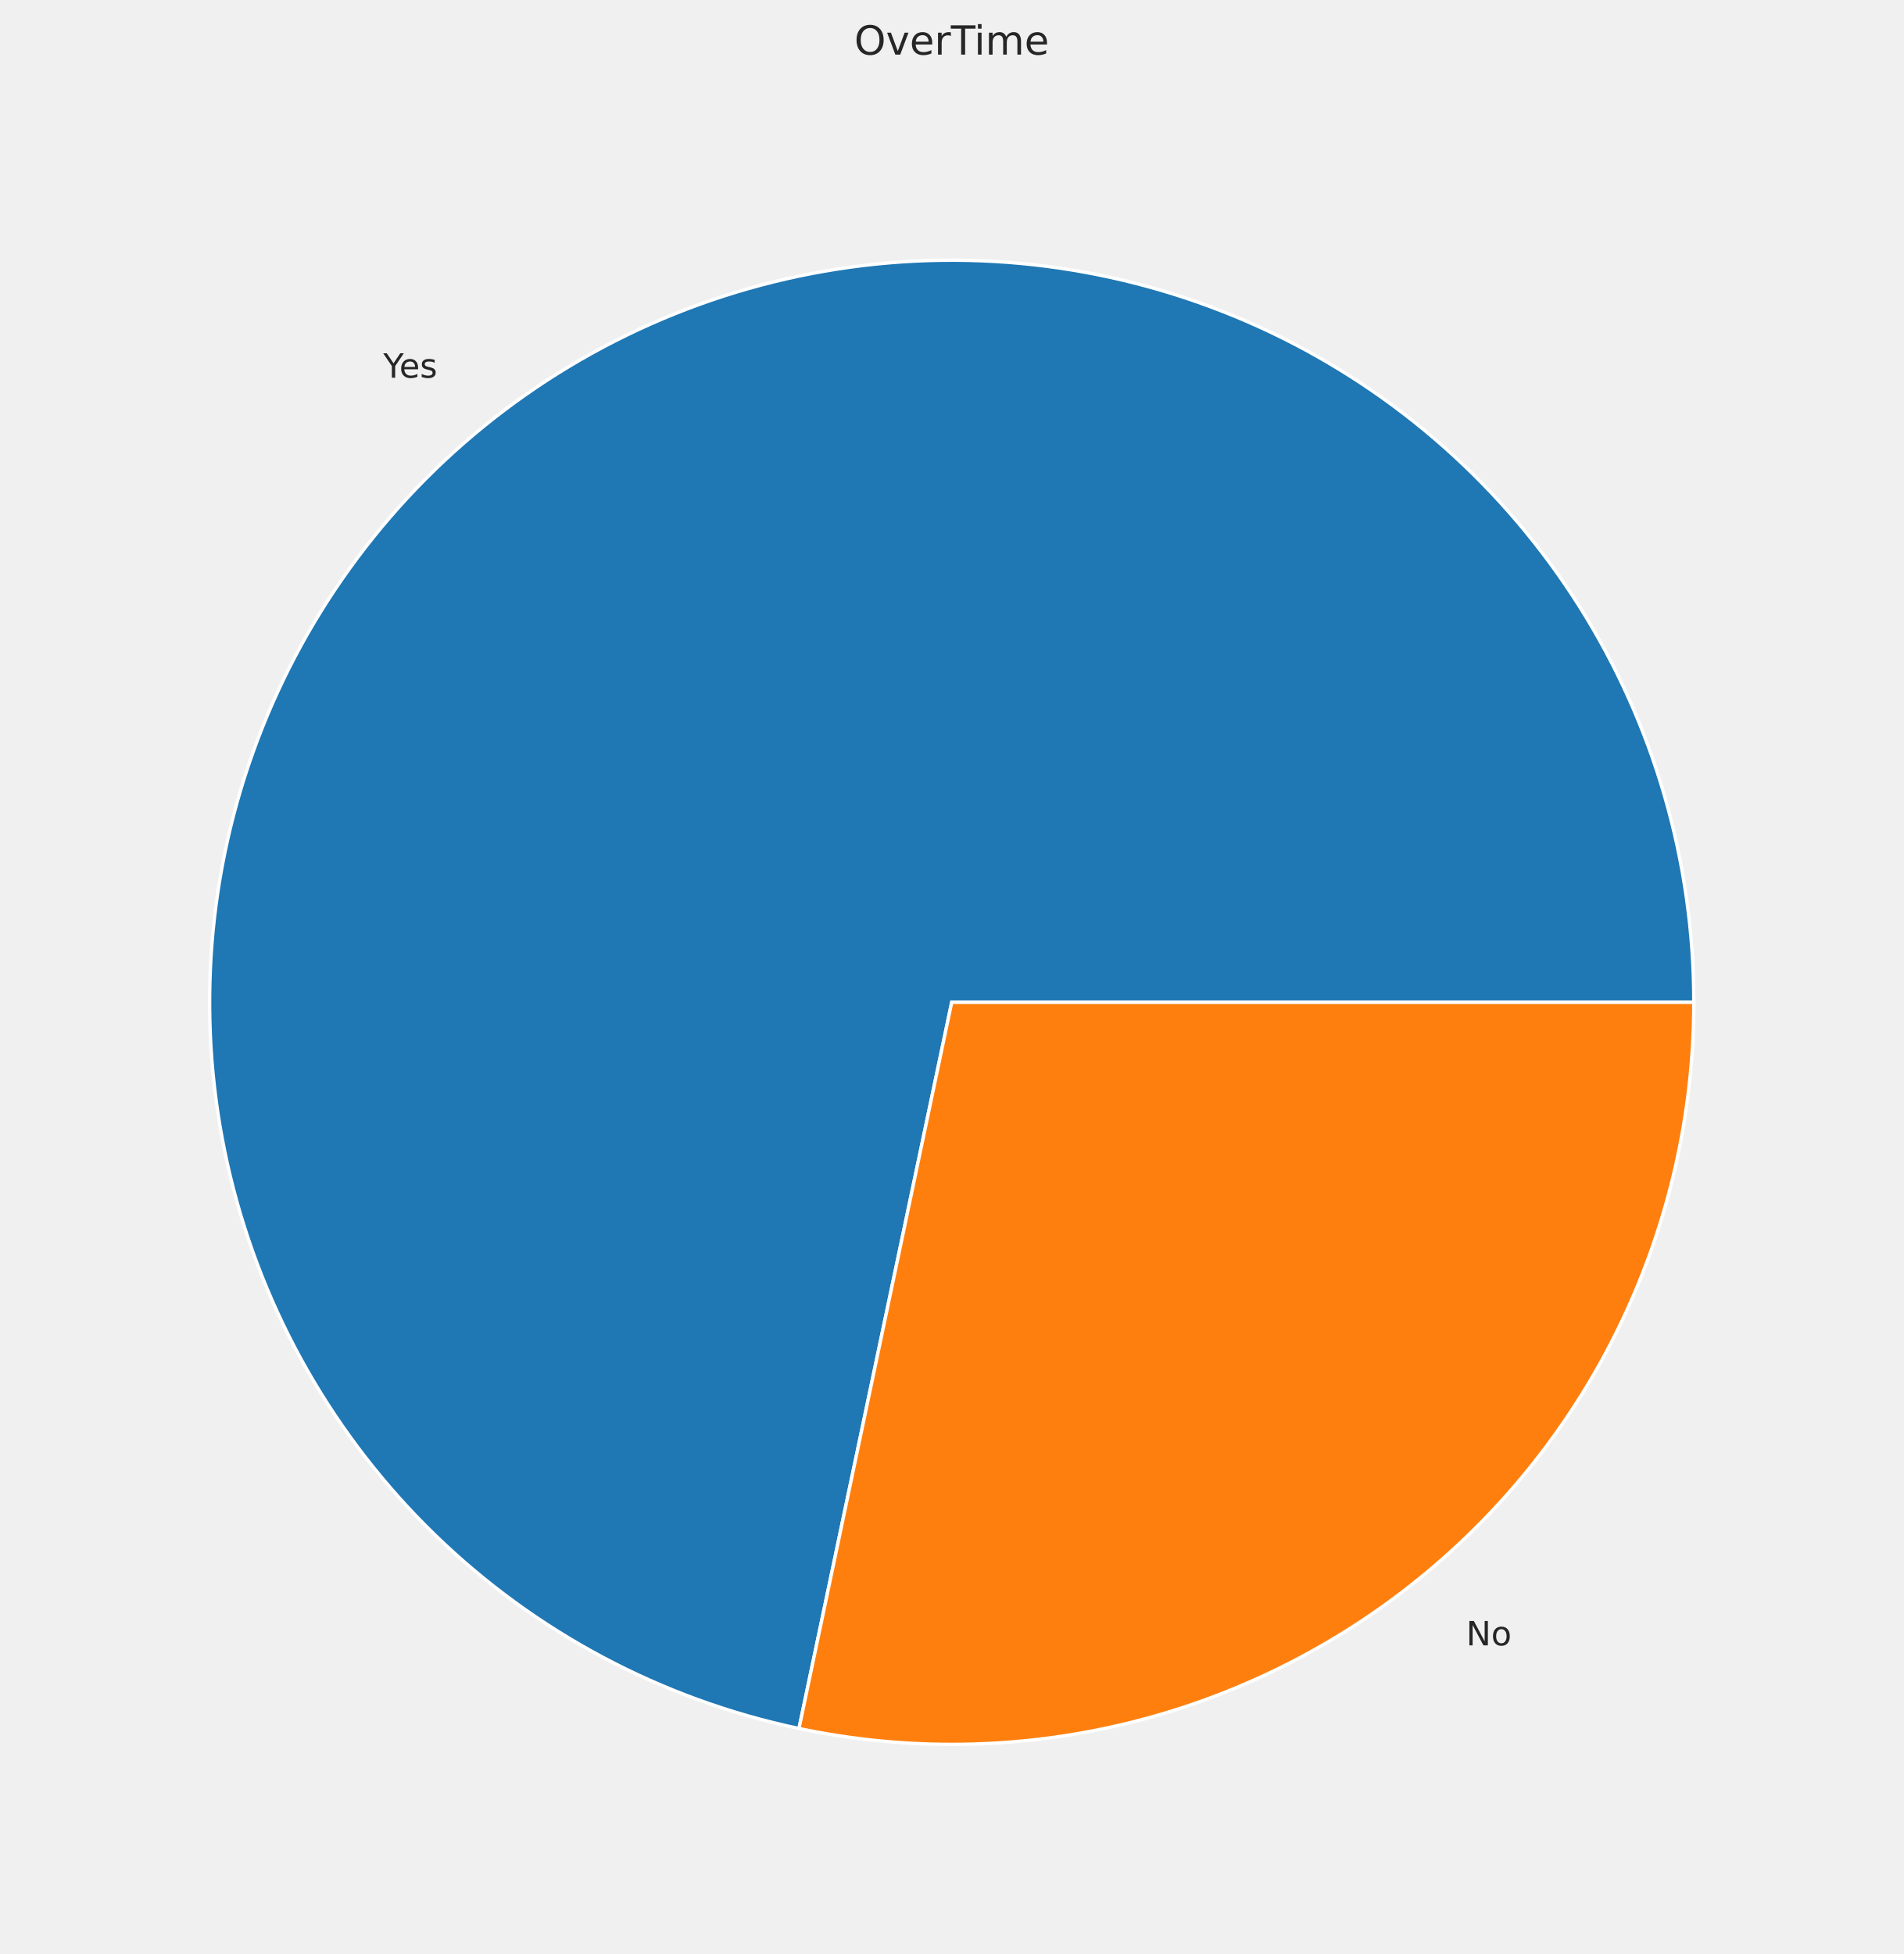
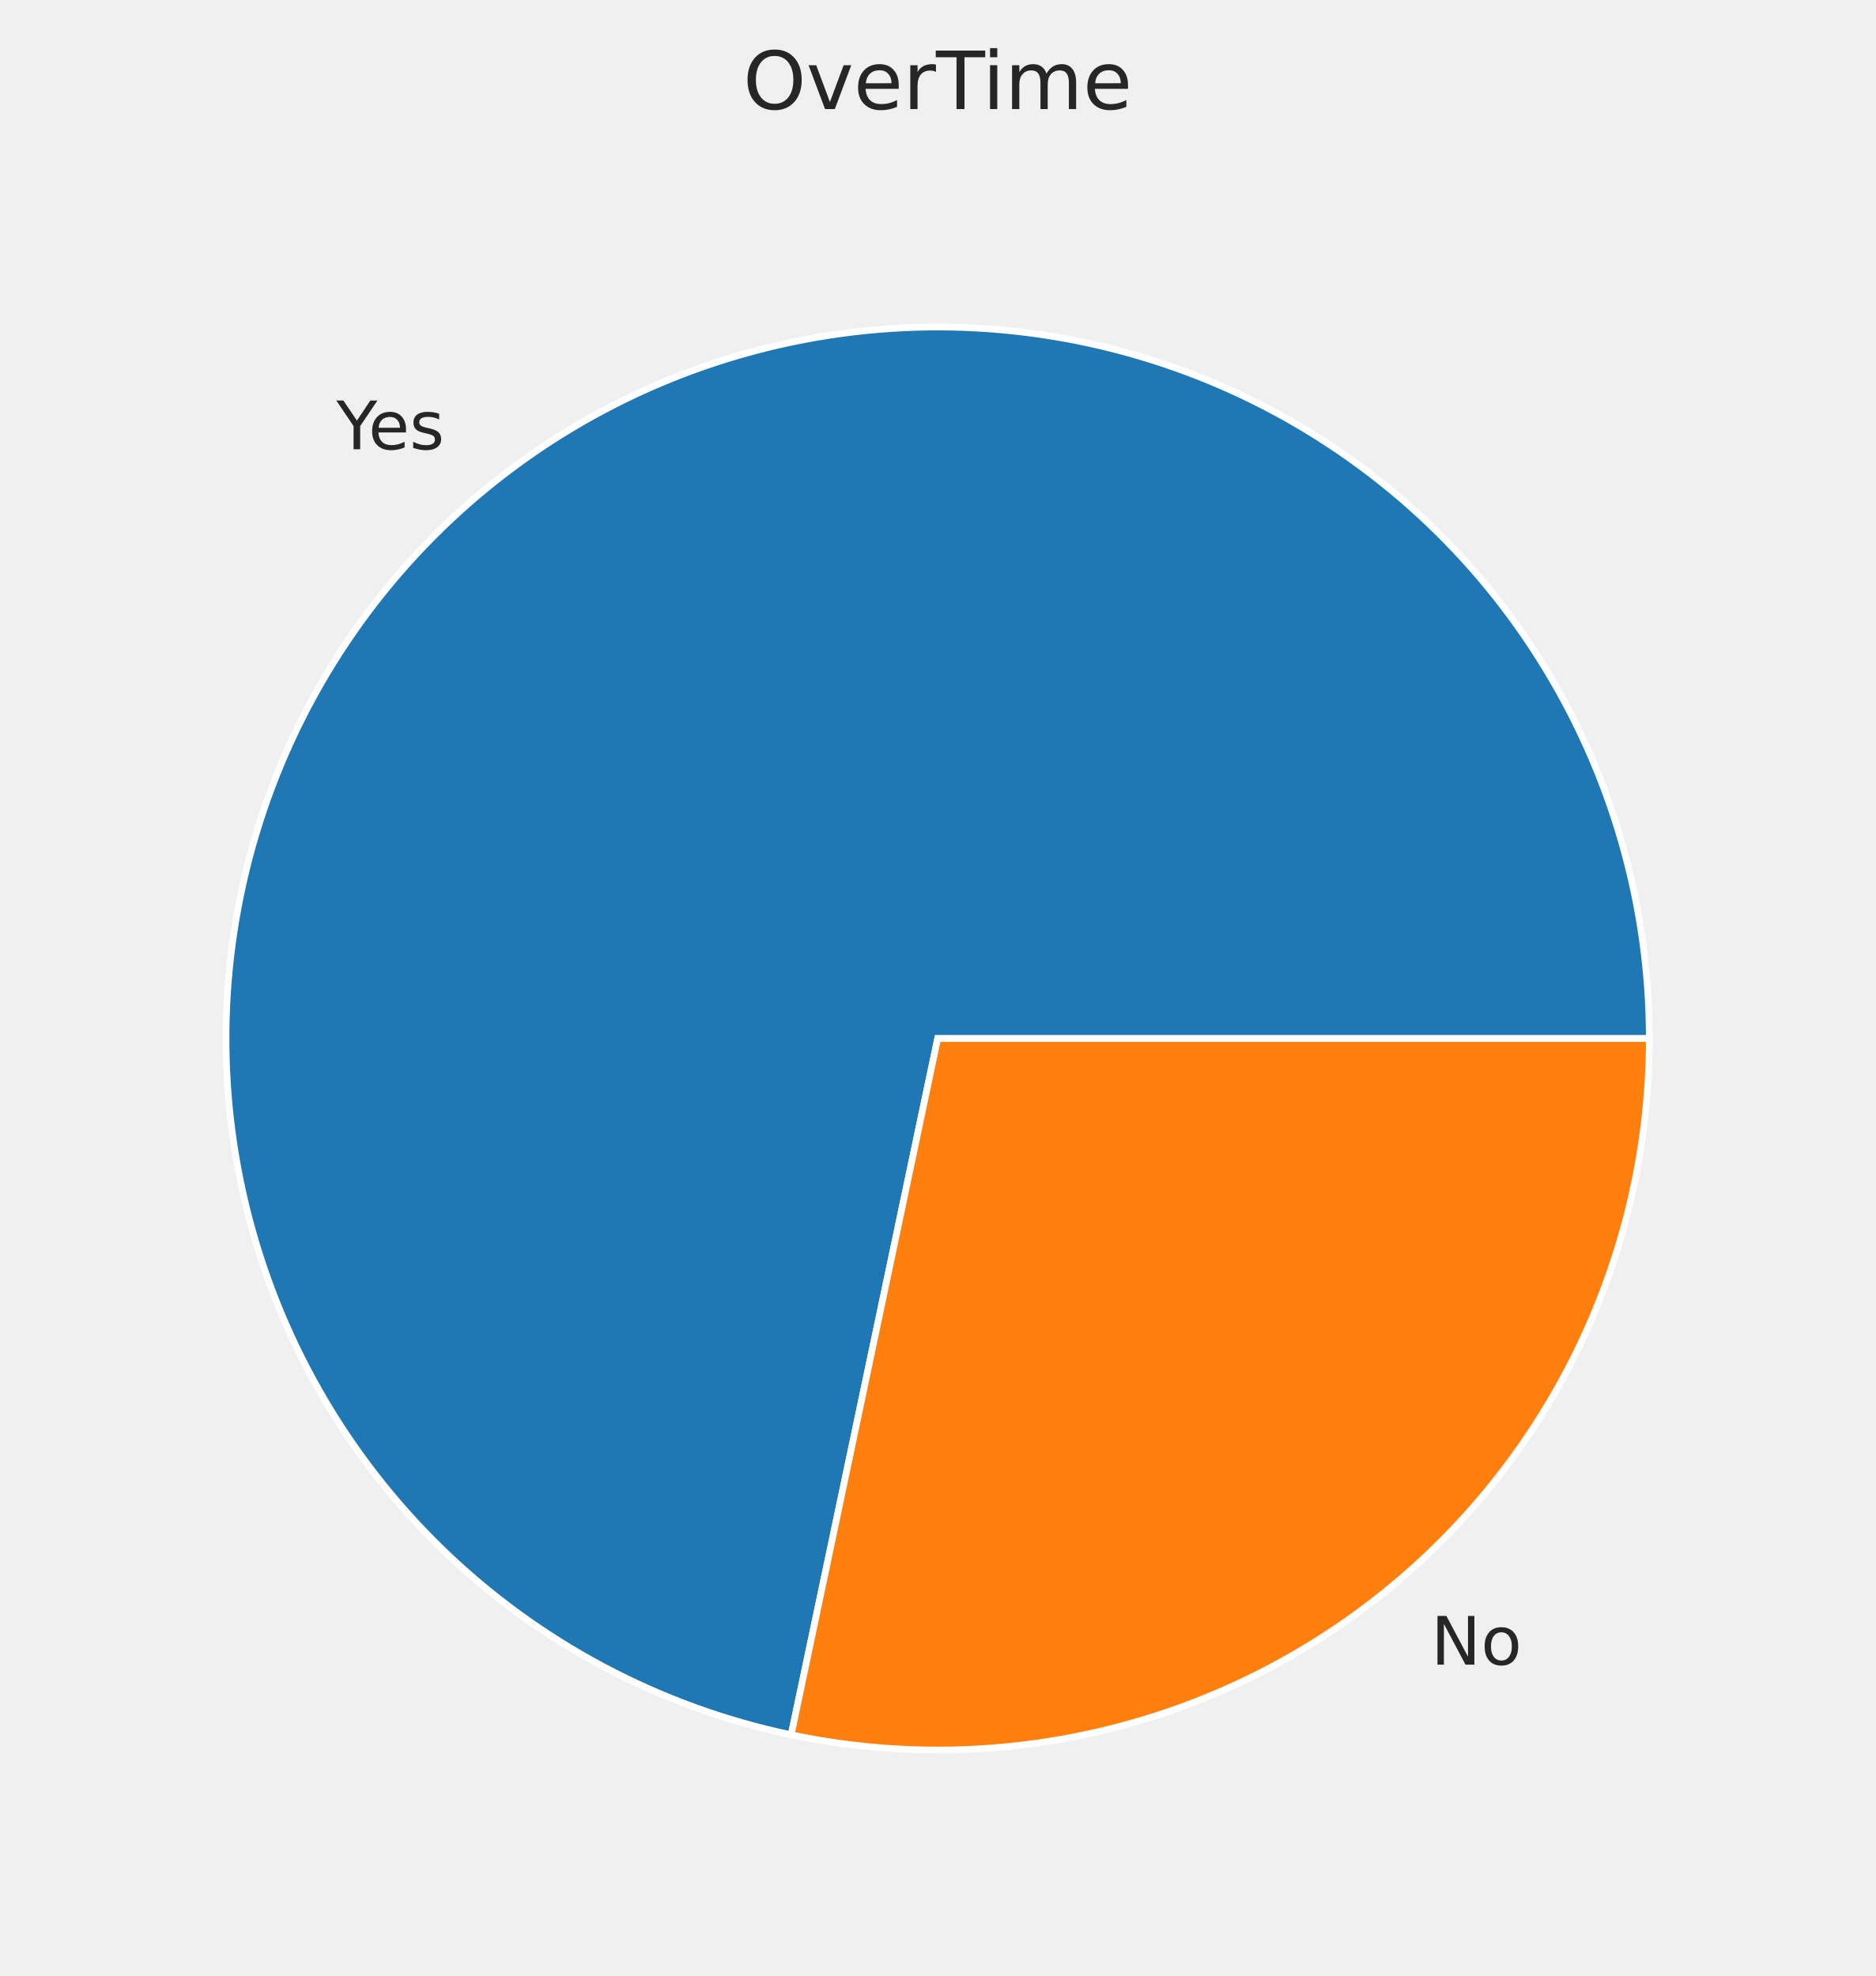
- <svg xmlns="http://www.w3.org/2000/svg" xmlns:xlink="http://www.w3.org/1999/xlink" width="568.8pt" height="583.918pt" viewBox="0 0 568.8 583.918" version="1.1">
+ <svg xmlns="http://www.w3.org/2000/svg" xmlns:xlink="http://www.w3.org/1999/xlink" width="280.512pt" height="295.63pt" viewBox="0 0 280.512 295.63" version="1.1">
  <defs>
    <style type="text/css">*{stroke-linejoin: round; stroke-linecap: butt}</style>
  </defs>
  <g id="figure_1">
    <g id="patch_1">
-       <path d="M 0 583.918  L 568.8 583.918  L 568.8 0  L 0 0  L 0 583.918  z " style="fill: none" />
+       <path d="M 0 295.63  L 280.512 295.63  L 280.512 0  L 0 0  L 0 295.63  z " style="fill: none" />
    </g>
    <g id="axes_1">
      <g id="matplotlib.axis_1" />
      <g id="matplotlib.axis_2" />
      <g id="patch_2">
-         <path d="M 506.16 299.518  C 506.16 257.618 494.285 216.564 471.917 181.134  C 449.549 145.704 417.591 117.328 379.763 99.31  C 341.935 81.292 299.764 74.358 258.158 79.316  C 216.553 84.274 177.192 100.924 144.658 127.327  C 112.124 153.731 87.729 188.822 74.314 228.516  C 60.898 268.211 59.004 310.906 68.851 351.633  C 78.697 392.359 99.888 429.473 129.955 458.654  C 160.023 487.836 197.754 507.906 238.757 516.53  L 284.4 299.518  z " style="fill: #1f77b4; stroke: #ffffff; stroke-linejoin: miter" />
+         <path d="M 246.701 155.374  C 246.701 135.262 241.001 115.556 230.264 98.55  C 219.528 81.543 204.188 67.923 186.03 59.274  C 167.873 50.625 147.631 47.297 127.66 49.677  C 107.689 52.057 88.796 60.049 73.18 72.723  C 57.563 85.396 45.854 102.24 39.415 121.293  C 32.975 140.347 32.066 160.84 36.792 180.389  C 41.519 199.938 51.69 217.752 66.123 231.76  C 80.555 245.767 98.666 255.4 118.347 259.54  L 140.256 155.374  z " style="fill: #1f77b4; stroke: #ffffff; stroke-linejoin: miter" />
      </g>
      <g id="patch_3">
-         <path d="M 238.757 516.53  C 271.045 523.321 304.444 522.821 336.514 515.068  C 368.584 507.314 398.523 492.5 424.142 471.709  C 449.761 450.918 470.42 424.669 484.608 394.881  C 498.797 365.094 506.16 332.512 506.16 299.518  L 284.4 299.518  z " style="fill: #ff7f0e; stroke: #ffffff; stroke-linejoin: miter" />
+         <path d="M 118.347 259.54  C 133.845 262.8 149.877 262.56 165.271 258.838  C 180.664 255.116 195.035 248.005 207.332 238.026  C 219.629 228.046 229.546 215.446 236.356 201.148  C 243.166 186.85 246.701 171.211 246.701 155.374  L 140.256 155.374  z " style="fill: #ff7f0e; stroke: #ffffff; stroke-linejoin: miter" />
      </g>
      <g id="text_1">
-         <g style="fill: #262626" transform="translate(114.5383 112.8678) scale(0.1 -0.1)">
+         <g style="fill: #262626" transform="translate(50.32682 67.21683) scale(0.1 -0.1)">
          <defs>
            <path id="DejaVuSans-59" d="M -13 4666  L 666 4666  L 1959 2747  L 3244 4666  L 3922 4666  L 2272 2222  L 2272 0  L 1638 0  L 1638 2222  L -13 4666  z " transform="scale(0.015625)" />
            <path id="DejaVuSans-65" d="M 3597 1894  L 3597 1613  L 953 1613  Q 991 1019 1311 708  Q 1631 397 2203 397  Q 2534 397 2845 478  Q 3156 559 3463 722  L 3463 178  Q 3153 47 2828 -22  Q 2503 -91 2169 -91  Q 1331 -91 842 396  Q 353 884 353 1716  Q 353 2575 817 3079  Q 1281 3584 2069 3584  Q 2775 3584 3186 3129  Q 3597 2675 3597 1894  z M 3022 2063  Q 3016 2534 2758 2815  Q 2500 3097 2075 3097  Q 1594 3097 1305 2825  Q 1016 2553 972 2059  L 3022 2063  z " transform="scale(0.015625)" />
            <path id="DejaVuSans-73" d="M 2834 3397  L 2834 2853  Q 2591 2978 2328 3040  Q 2066 3103 1784 3103  Q 1356 3103 1142 2972  Q 928 2841 928 2578  Q 928 2378 1081 2264  Q 1234 2150 1697 2047  L 1894 2003  Q 2506 1872 2764 1633  Q 3022 1394 3022 966  Q 3022 478 2636 193  Q 2250 -91 1575 -91  Q 1294 -91 989 -36  Q 684 19 347 128  L 347 722  Q 666 556 975 473  Q 1284 391 1588 391  Q 1994 391 2212 530  Q 2431 669 2431 922  Q 2431 1156 2273 1281  Q 2116 1406 1581 1522  L 1381 1569  Q 847 1681 609 1914  Q 372 2147 372 2553  Q 372 3047 722 3315  Q 1072 3584 1716 3584  Q 2034 3584 2315 3537  Q 2597 3491 2834 3397  z " transform="scale(0.015625)" />
          </defs>
          <use xlink:href="#DejaVuSans-59" />
          <use xlink:href="#DejaVuSans-65" x="47.834" />
          <use xlink:href="#DejaVuSans-73" x="109.357" />
        </g>
      </g>
      <g id="text_2">
-         <g style="fill: #262626" transform="translate(438.1164 491.6872) scale(0.1 -0.1)">
+         <g style="fill: #262626" transform="translate(214.0399 249.0502) scale(0.1 -0.1)">
          <defs>
            <path id="DejaVuSans-4e" d="M 628 4666  L 1478 4666  L 3547 763  L 3547 4666  L 4159 4666  L 4159 0  L 3309 0  L 1241 3903  L 1241 0  L 628 0  L 628 4666  z " transform="scale(0.015625)" />
            <path id="DejaVuSans-6f" d="M 1959 3097  Q 1497 3097 1228 2736  Q 959 2375 959 1747  Q 959 1119 1226 758  Q 1494 397 1959 397  Q 2419 397 2687 759  Q 2956 1122 2956 1747  Q 2956 2369 2687 2733  Q 2419 3097 1959 3097  z M 1959 3584  Q 2709 3584 3137 3096  Q 3566 2609 3566 1747  Q 3566 888 3137 398  Q 2709 -91 1959 -91  Q 1206 -91 779 398  Q 353 888 353 1747  Q 353 2609 779 3096  Q 1206 3584 1959 3584  z " transform="scale(0.015625)" />
          </defs>
          <use xlink:href="#DejaVuSans-4e" />
          <use xlink:href="#DejaVuSans-6f" x="74.805" />
        </g>
      </g>
      <g id="text_3">
-         <g style="fill: #262626" transform="translate(255.2869 16.31812) scale(0.12 -0.12)">
+         <g style="fill: #262626" transform="translate(111.1429 16.31812) scale(0.12 -0.12)">
          <defs>
            <path id="DejaVuSans-4f" d="M 2522 4238  Q 1834 4238 1429 3725  Q 1025 3213 1025 2328  Q 1025 1447 1429 934  Q 1834 422 2522 422  Q 3209 422 3611 934  Q 4013 1447 4013 2328  Q 4013 3213 3611 3725  Q 3209 4238 2522 4238  z M 2522 4750  Q 3503 4750 4090 4092  Q 4678 3434 4678 2328  Q 4678 1225 4090 567  Q 3503 -91 2522 -91  Q 1538 -91 948 565  Q 359 1222 359 2328  Q 359 3434 948 4092  Q 1538 4750 2522 4750  z " transform="scale(0.015625)" />
            <path id="DejaVuSans-76" d="M 191 3500  L 800 3500  L 1894 563  L 2988 3500  L 3597 3500  L 2284 0  L 1503 0  L 191 3500  z " transform="scale(0.015625)" />
            <path id="DejaVuSans-72" d="M 2631 2963  Q 2534 3019 2420 3045  Q 2306 3072 2169 3072  Q 1681 3072 1420 2755  Q 1159 2438 1159 1844  L 1159 0  L 581 0  L 581 3500  L 1159 3500  L 1159 2956  Q 1341 3275 1631 3429  Q 1922 3584 2338 3584  Q 2397 3584 2469 3576  Q 2541 3569 2628 3553  L 2631 2963  z " transform="scale(0.015625)" />
            <path id="DejaVuSans-54" d="M -19 4666  L 3928 4666  L 3928 4134  L 2272 4134  L 2272 0  L 1638 0  L 1638 4134  L -19 4134  L -19 4666  z " transform="scale(0.015625)" />
            <path id="DejaVuSans-69" d="M 603 3500  L 1178 3500  L 1178 0  L 603 0  L 603 3500  z M 603 4863  L 1178 4863  L 1178 4134  L 603 4134  L 603 4863  z " transform="scale(0.015625)" />
            <path id="DejaVuSans-6d" d="M 3328 2828  Q 3544 3216 3844 3400  Q 4144 3584 4550 3584  Q 5097 3584 5394 3201  Q 5691 2819 5691 2113  L 5691 0  L 5113 0  L 5113 2094  Q 5113 2597 4934 2840  Q 4756 3084 4391 3084  Q 3944 3084 3684 2787  Q 3425 2491 3425 1978  L 3425 0  L 2847 0  L 2847 2094  Q 2847 2600 2669 2842  Q 2491 3084 2119 3084  Q 1678 3084 1418 2786  Q 1159 2488 1159 1978  L 1159 0  L 581 0  L 581 3500  L 1159 3500  L 1159 2956  Q 1356 3278 1631 3431  Q 1906 3584 2284 3584  Q 2666 3584 2933 3390  Q 3200 3197 3328 2828  z " transform="scale(0.015625)" />
          </defs>
          <use xlink:href="#DejaVuSans-4f" />
          <use xlink:href="#DejaVuSans-76" x="78.711" />
          <use xlink:href="#DejaVuSans-65" x="137.891" />
          <use xlink:href="#DejaVuSans-72" x="199.414" />
          <use xlink:href="#DejaVuSans-54" x="240.527" />
          <use xlink:href="#DejaVuSans-69" x="298.486" />
          <use xlink:href="#DejaVuSans-6d" x="326.27" />
          <use xlink:href="#DejaVuSans-65" x="423.682" />
        </g>
      </g>
    </g>
  </g>
</svg>
